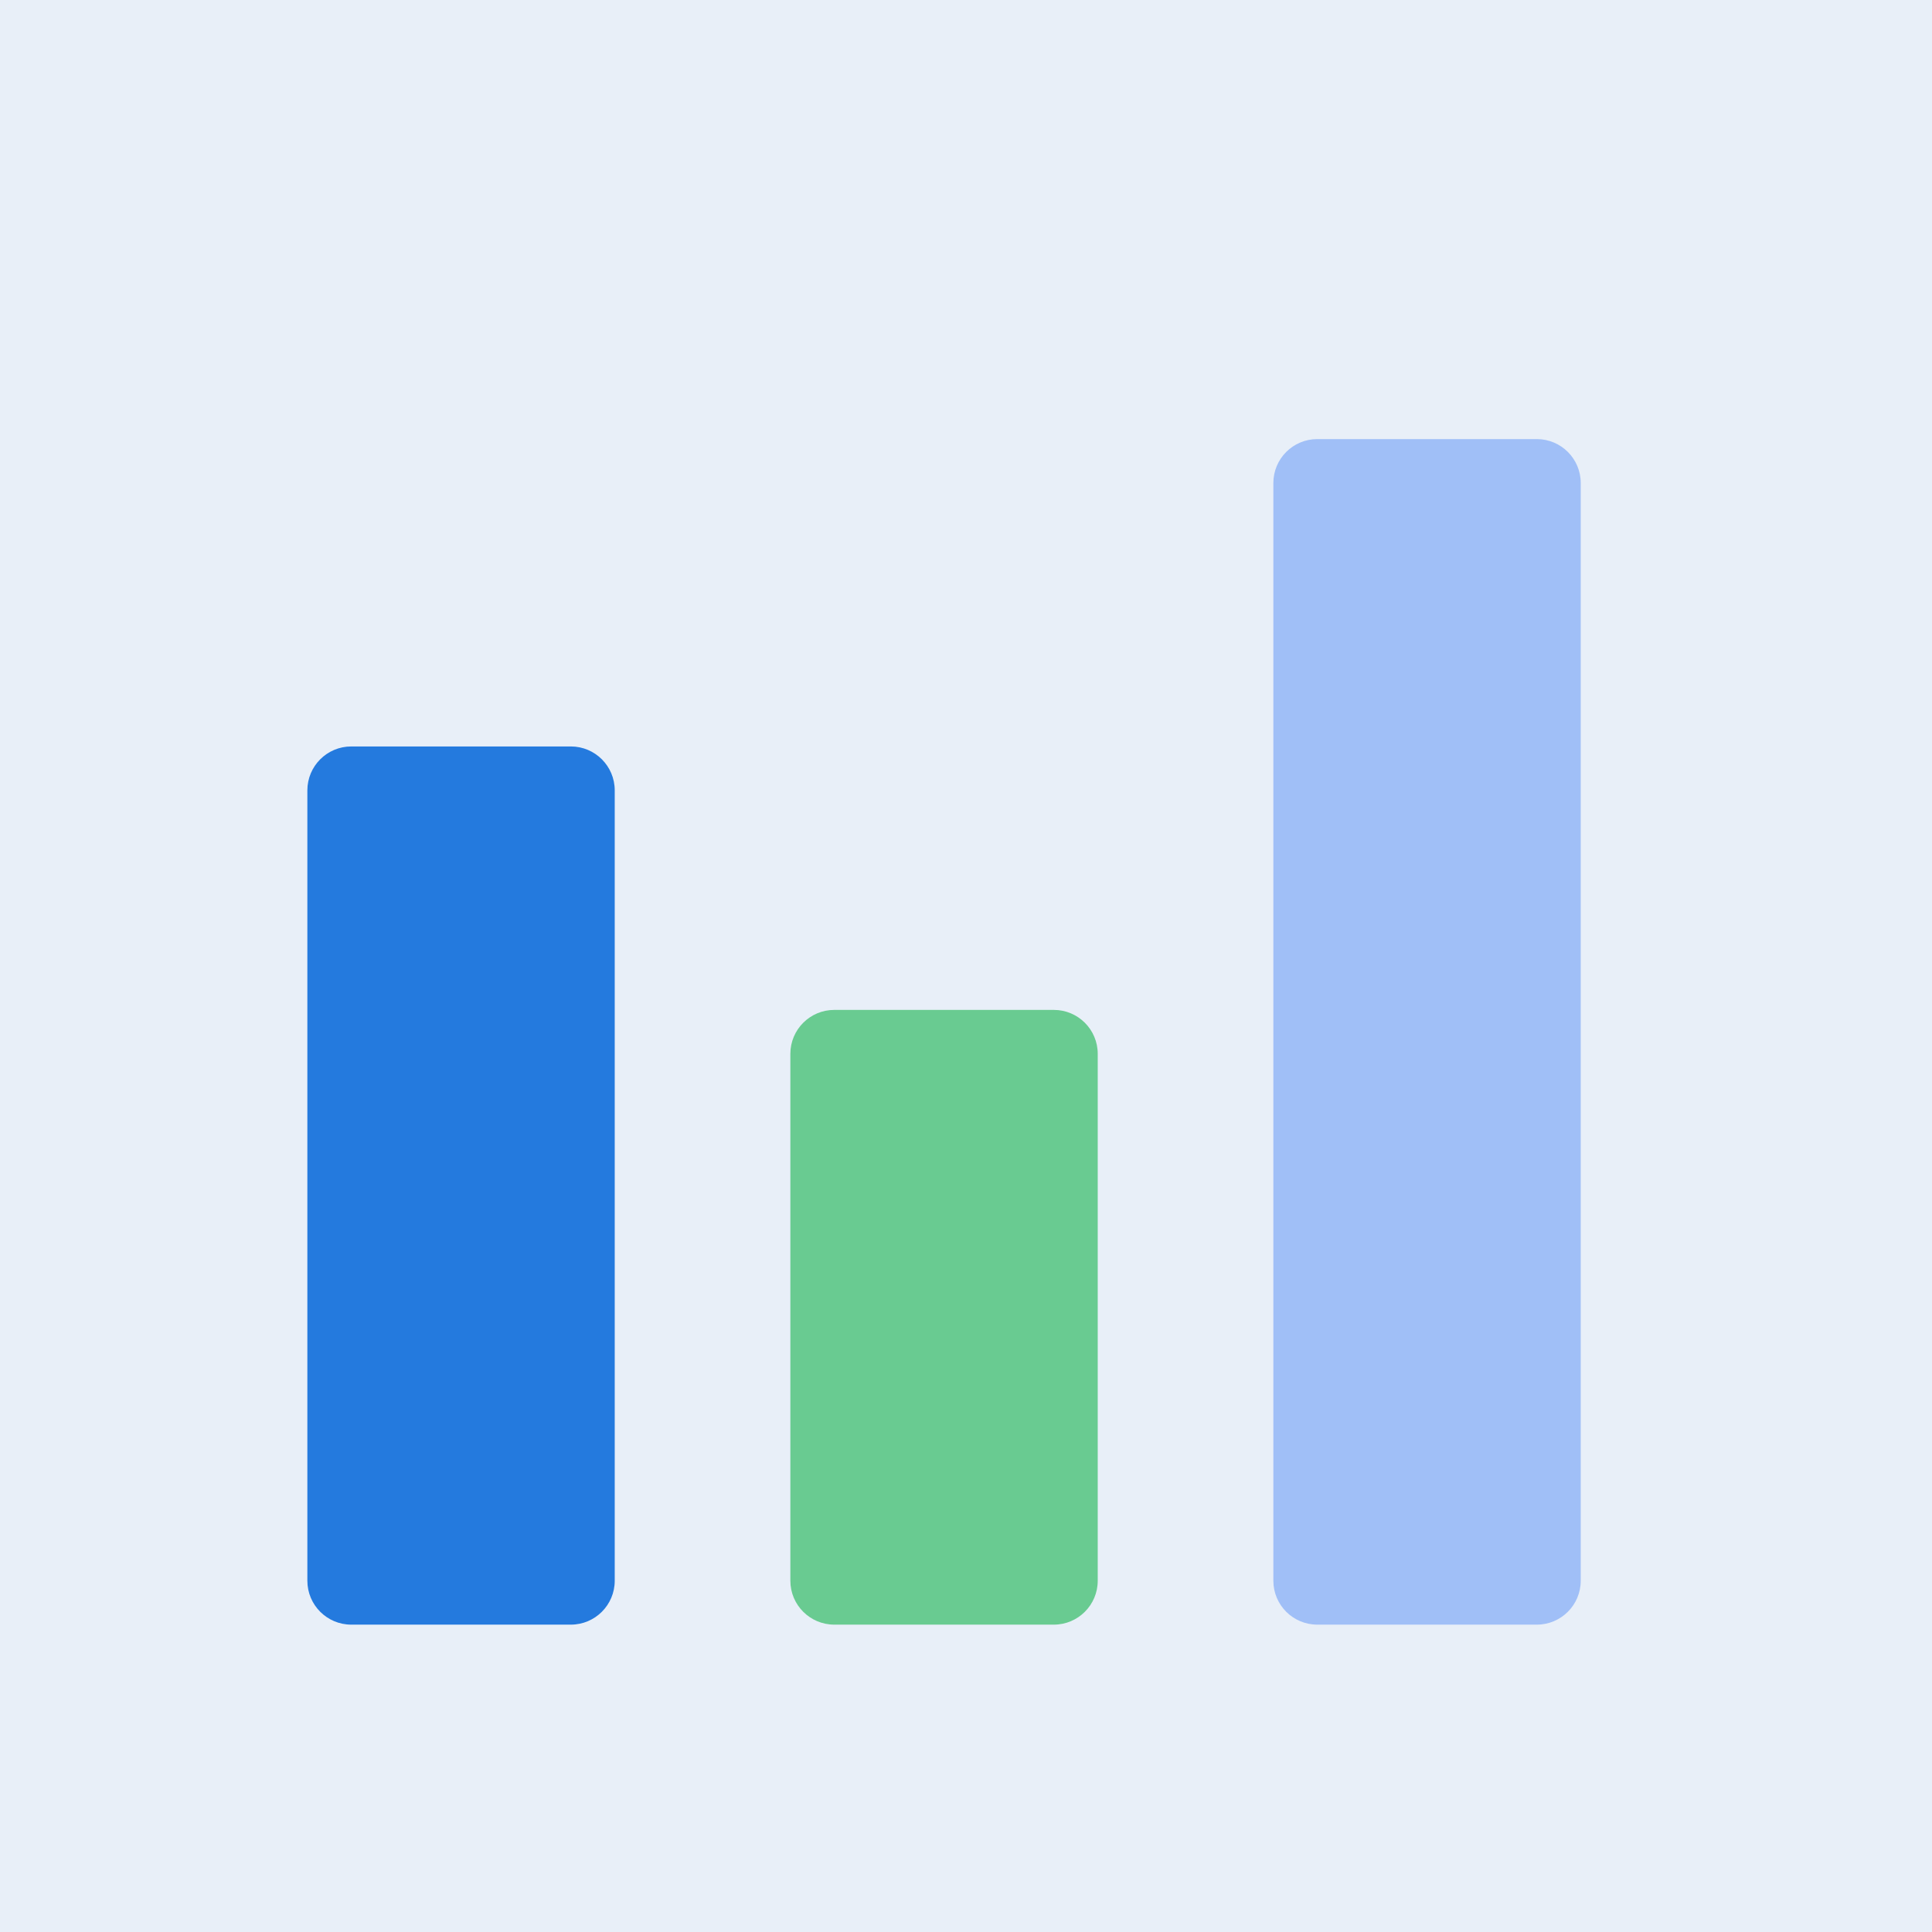
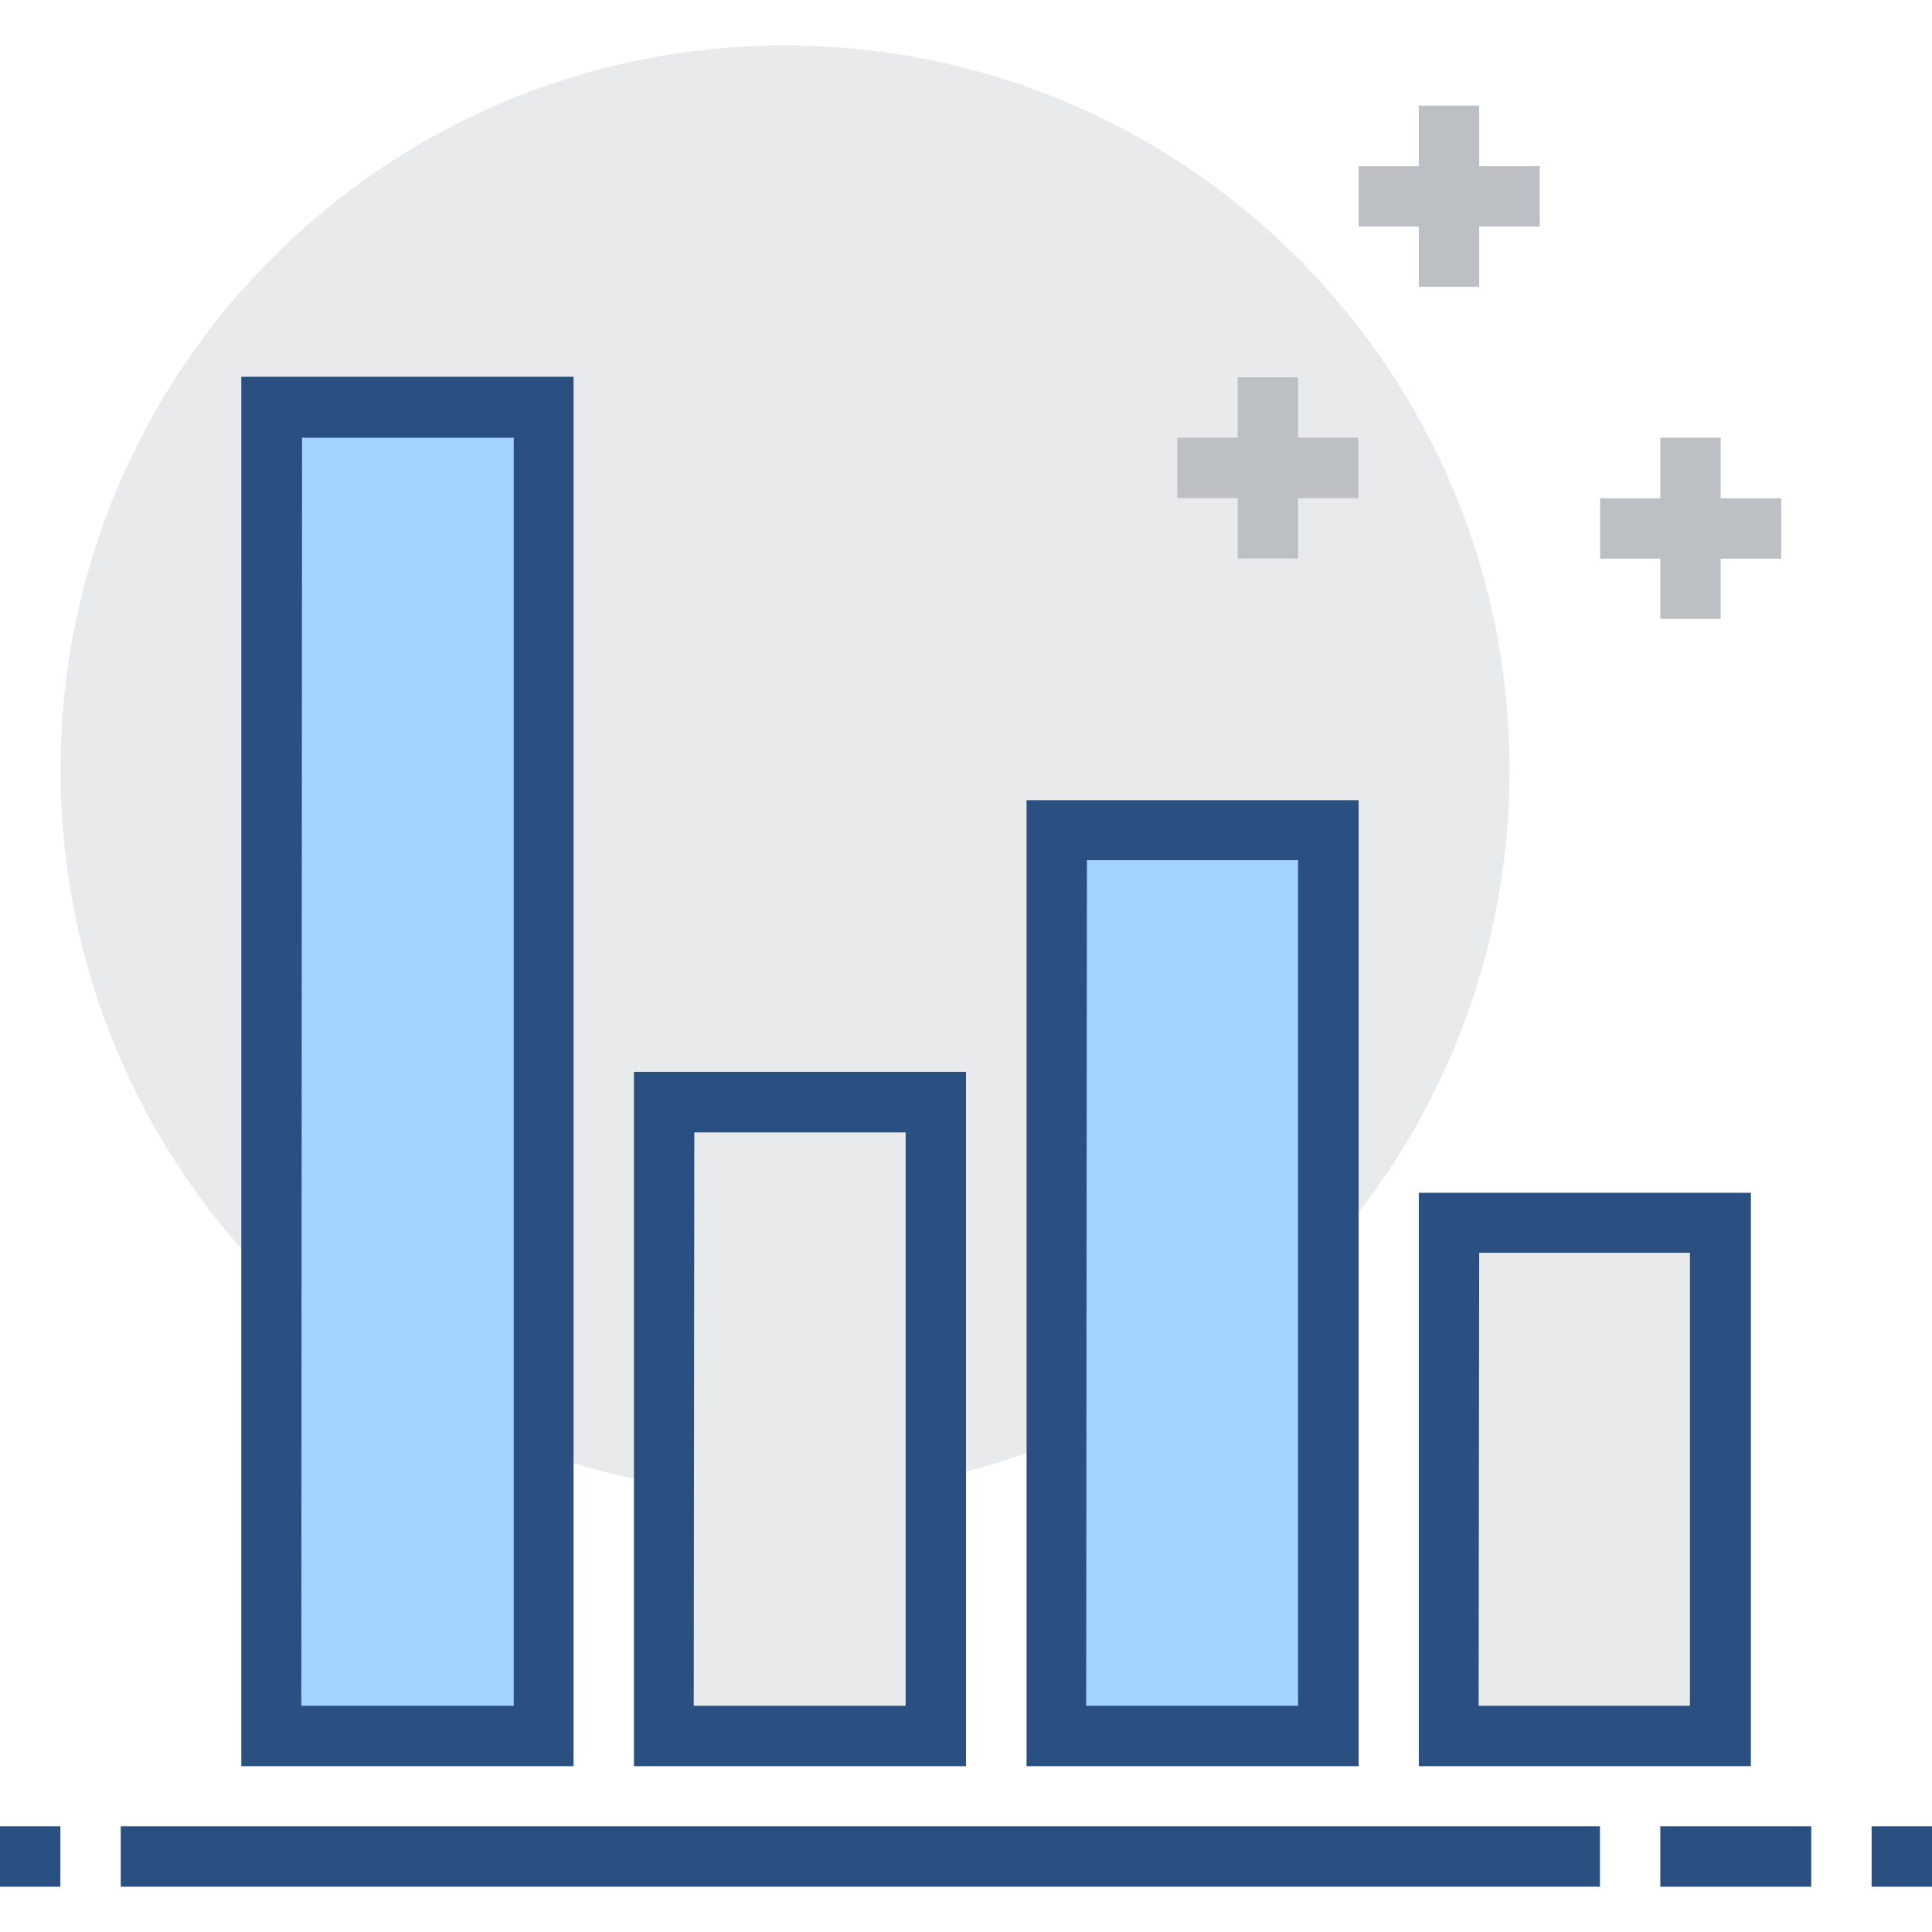
- <svg xmlns="http://www.w3.org/2000/svg" t="1683635089641" class="icon" viewBox="0 0 1024 1024" version="1.1" p-id="3263" width="200" height="200">
-   <path d="M0 0m0 0l1024 0q0 0 0 0l0 1024q0 0 0 0l-1024 0q0 0 0 0l0-1024q0 0 0 0Z" fill="#E8EFF8" p-id="3264" />
-   <path d="M162.909 418.909a23.273 23.273 0 0 1 23.273-23.273h116.364a23.273 23.273 0 0 1 23.273 23.273v418.909a23.273 23.273 0 0 1-23.273 23.273H186.182a23.273 23.273 0 0 1-23.273-23.273V418.909z" fill="#247ADE" p-id="3265" />
-   <path d="M418.909 558.545a23.273 23.273 0 0 1 23.273-23.273h116.364a23.273 23.273 0 0 1 23.273 23.273v279.273a23.273 23.273 0 0 1-23.273 23.273h-116.364a23.273 23.273 0 0 1-23.273-23.273V558.545z" fill="#69CB91" p-id="3266" />
-   <path d="M837.818 256a23.273 23.273 0 0 0-23.273-23.273h-116.364a23.273 23.273 0 0 0-23.273 23.273v581.818a23.273 23.273 0 0 0 23.273 23.273h116.364a23.273 23.273 0 0 0 23.273-23.273V256z" fill="#A0BFF7" p-id="3267" />
+ <svg xmlns="http://www.w3.org/2000/svg" t="1694716531363" class="icon" viewBox="0 0 1024 1024" version="1.1" p-id="6918" width="200" height="200">
+   <path d="M32.1 408C32 620.1 203.9 792.1 415.9 792.1S800 620.3 800.1 408.3v-0.2c0-212.1-171.9-384-384-384C204 24 32.1 195.9 32.1 408z" fill="#E9EAEB" p-id="6919" />
+   <path d="M656 200h32v96h-32v-96z" fill="#BCC0C4" p-id="6920" />
+   <path d="M624 232h96v32h-96v-32z m256 0h32v96h-32v-96z" fill="#BCC0C4" p-id="6921" />
+   <path d="M848.1 264.1h96v32h-96v-32zM752 56h32v96h-32V56z" fill="#BCC0C4" p-id="6922" />
+   <path d="M720.1 88.1h96v32h-96v-32z" fill="#BCC0C4" p-id="6923" />
+   <path d="M880 968h80v32h-80v-32z m112 0h32v32h-32v-32zM0 968h32v32H0v-32z" fill="#2A5082" p-id="6924" />
+   <path d="M560 440.1h144v480H560v-480z" fill="#A3D4FF" p-id="6925" />
+   <path d="M720.1 936.1h-176v-512h176v512z m-144.4-32H688V455.9H576.1l-0.4 448.2z" fill="#2A5082" p-id="6926" />
+   <path d="M144 216.1h144v704H144v-704z" fill="#A3D4FF" p-id="6927" />
+   <path d="M304 936.1H127.9V199.7H304v736.4z m-144.3-32h112.6V232H160.1l-0.4 672.1z" fill="#2A5082" p-id="6928" />
+   <path d="M352 584h144v336H352V584z" fill="#E9EAEB" p-id="6929" />
+   <path d="M512 936.1H336v-368h176v368z m-144.3-32H480V600.2H368l-0.3 303.9z" fill="#2A5082" p-id="6930" />
+   <path d="M768 648.1h144v272H768v-272z" fill="#E9EAEB" p-id="6931" />
+   <path d="M928.1 936.1H752V632.2h176v303.9z m-144.4-32h112V664H784l-0.3 240.1zM64 968h784v32H64v-32z" fill="#2A5082" p-id="6932" />
</svg>
